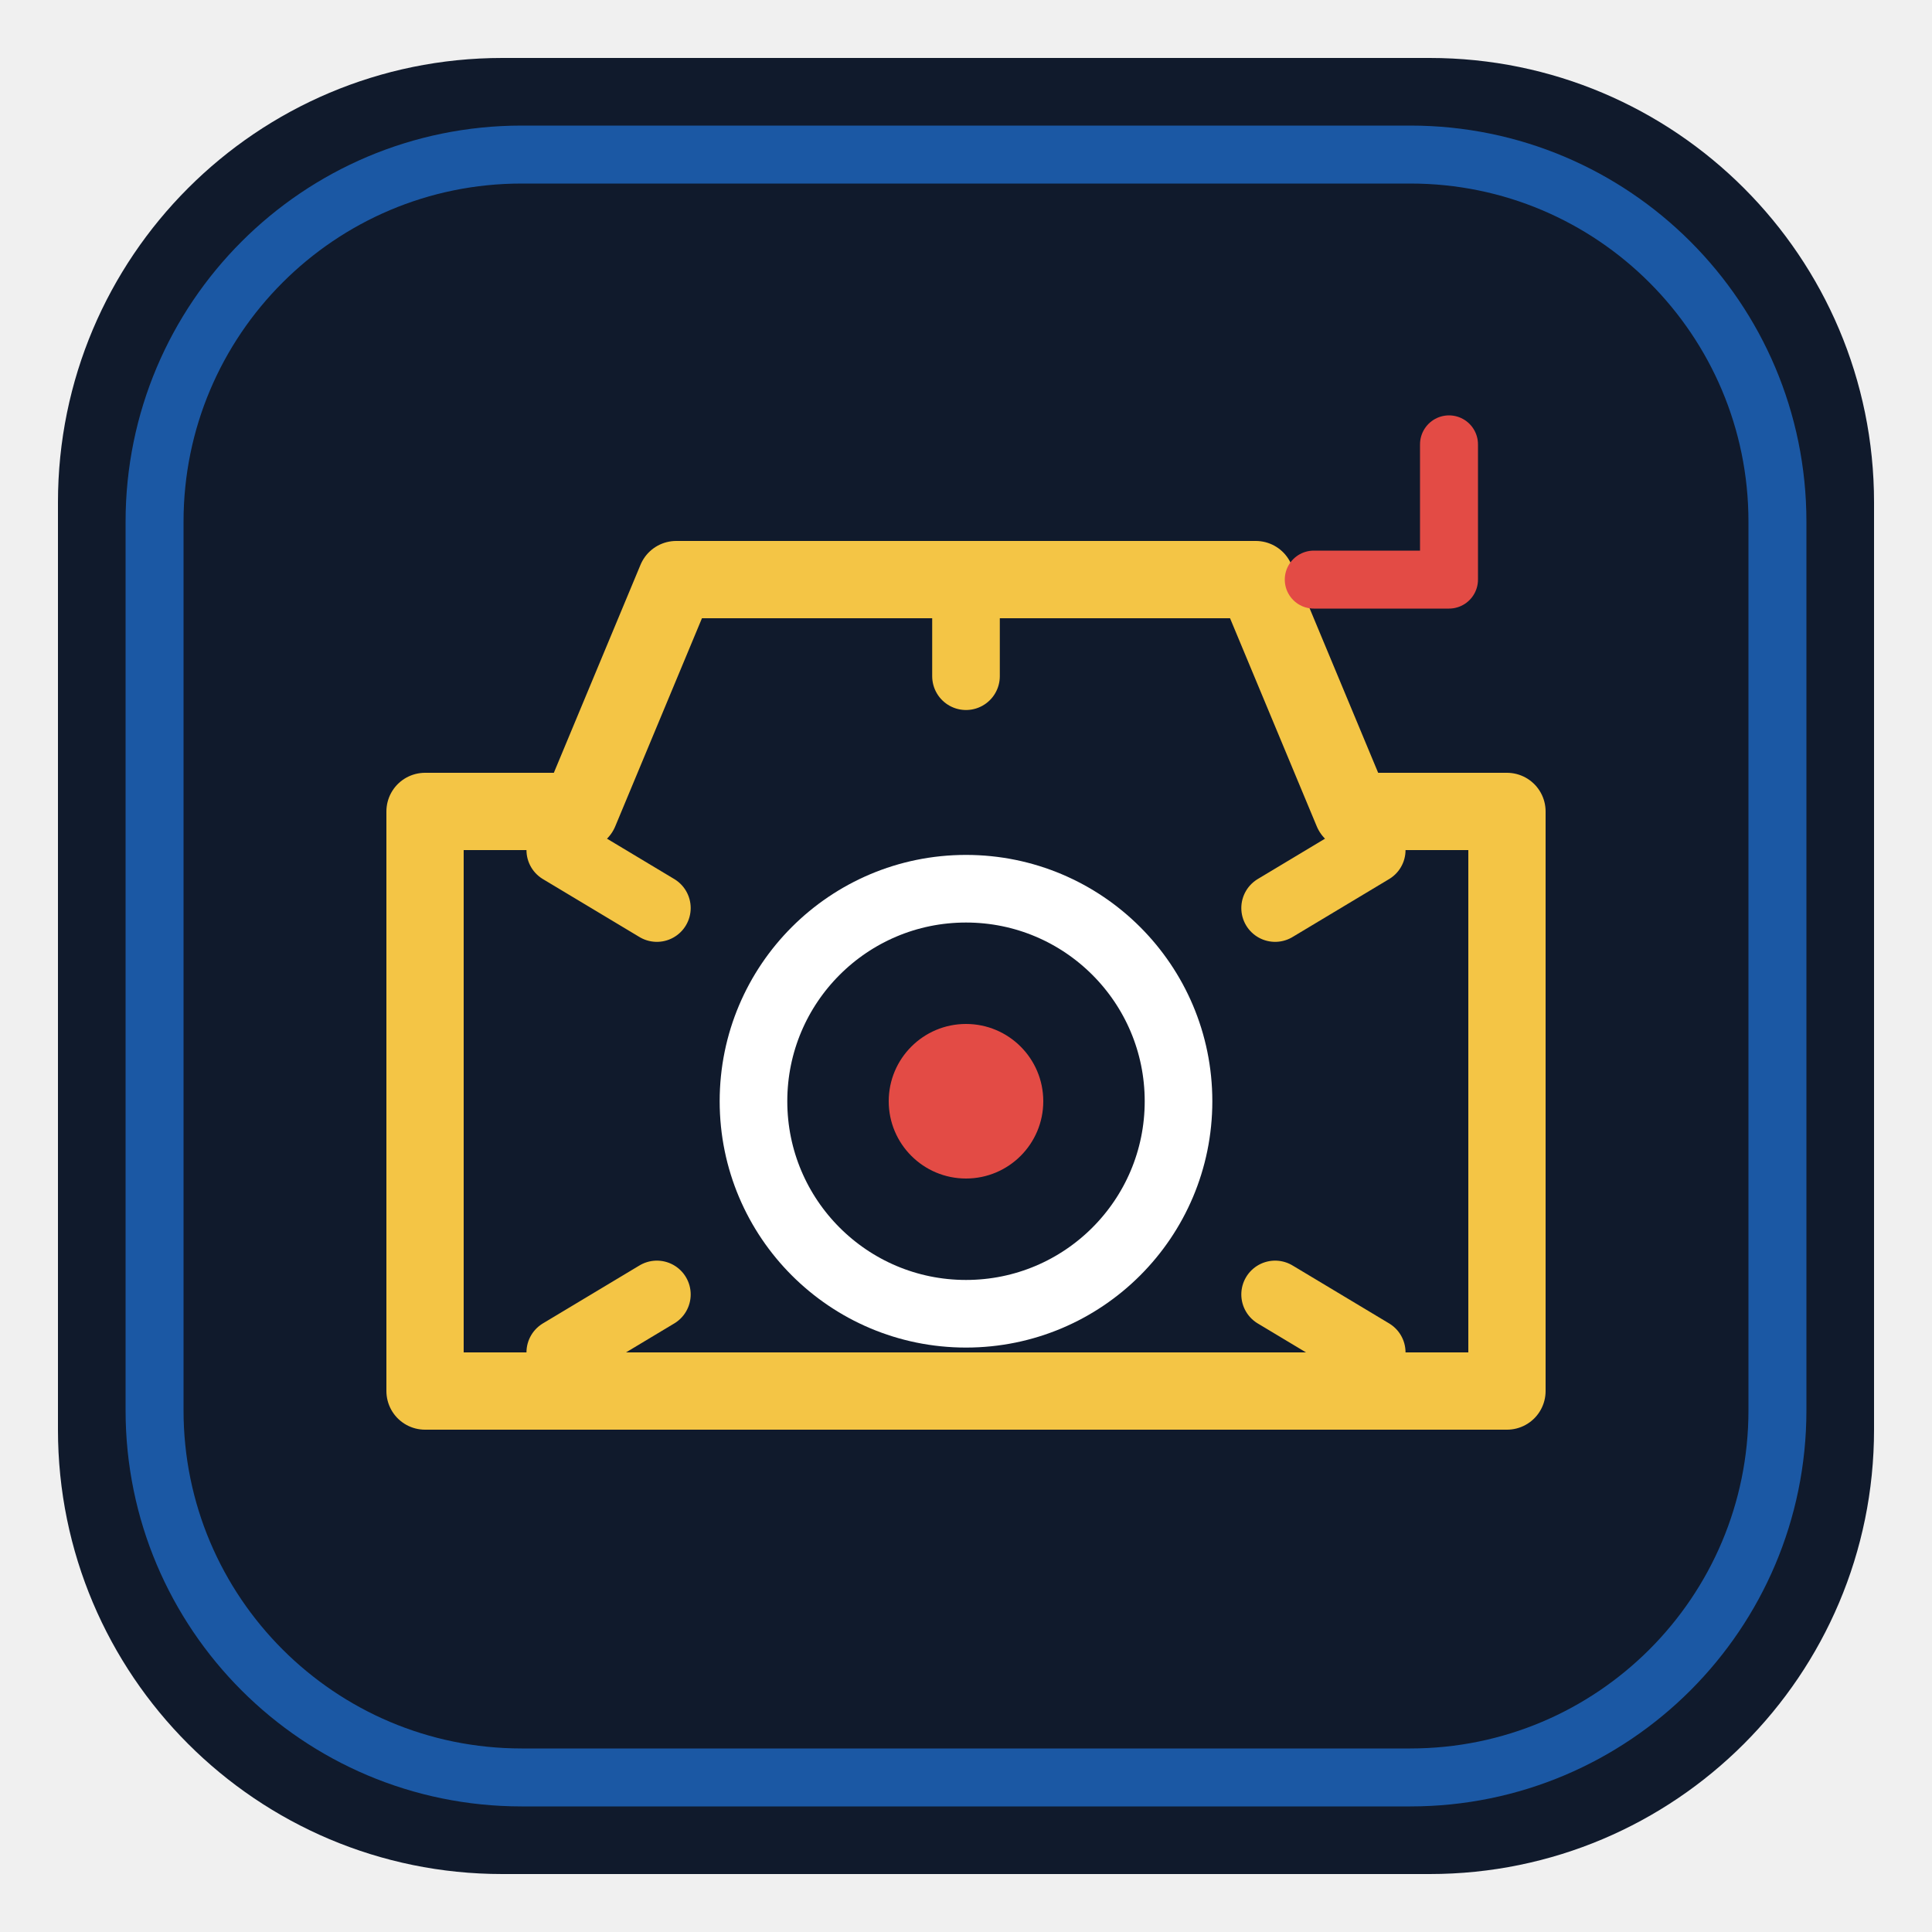
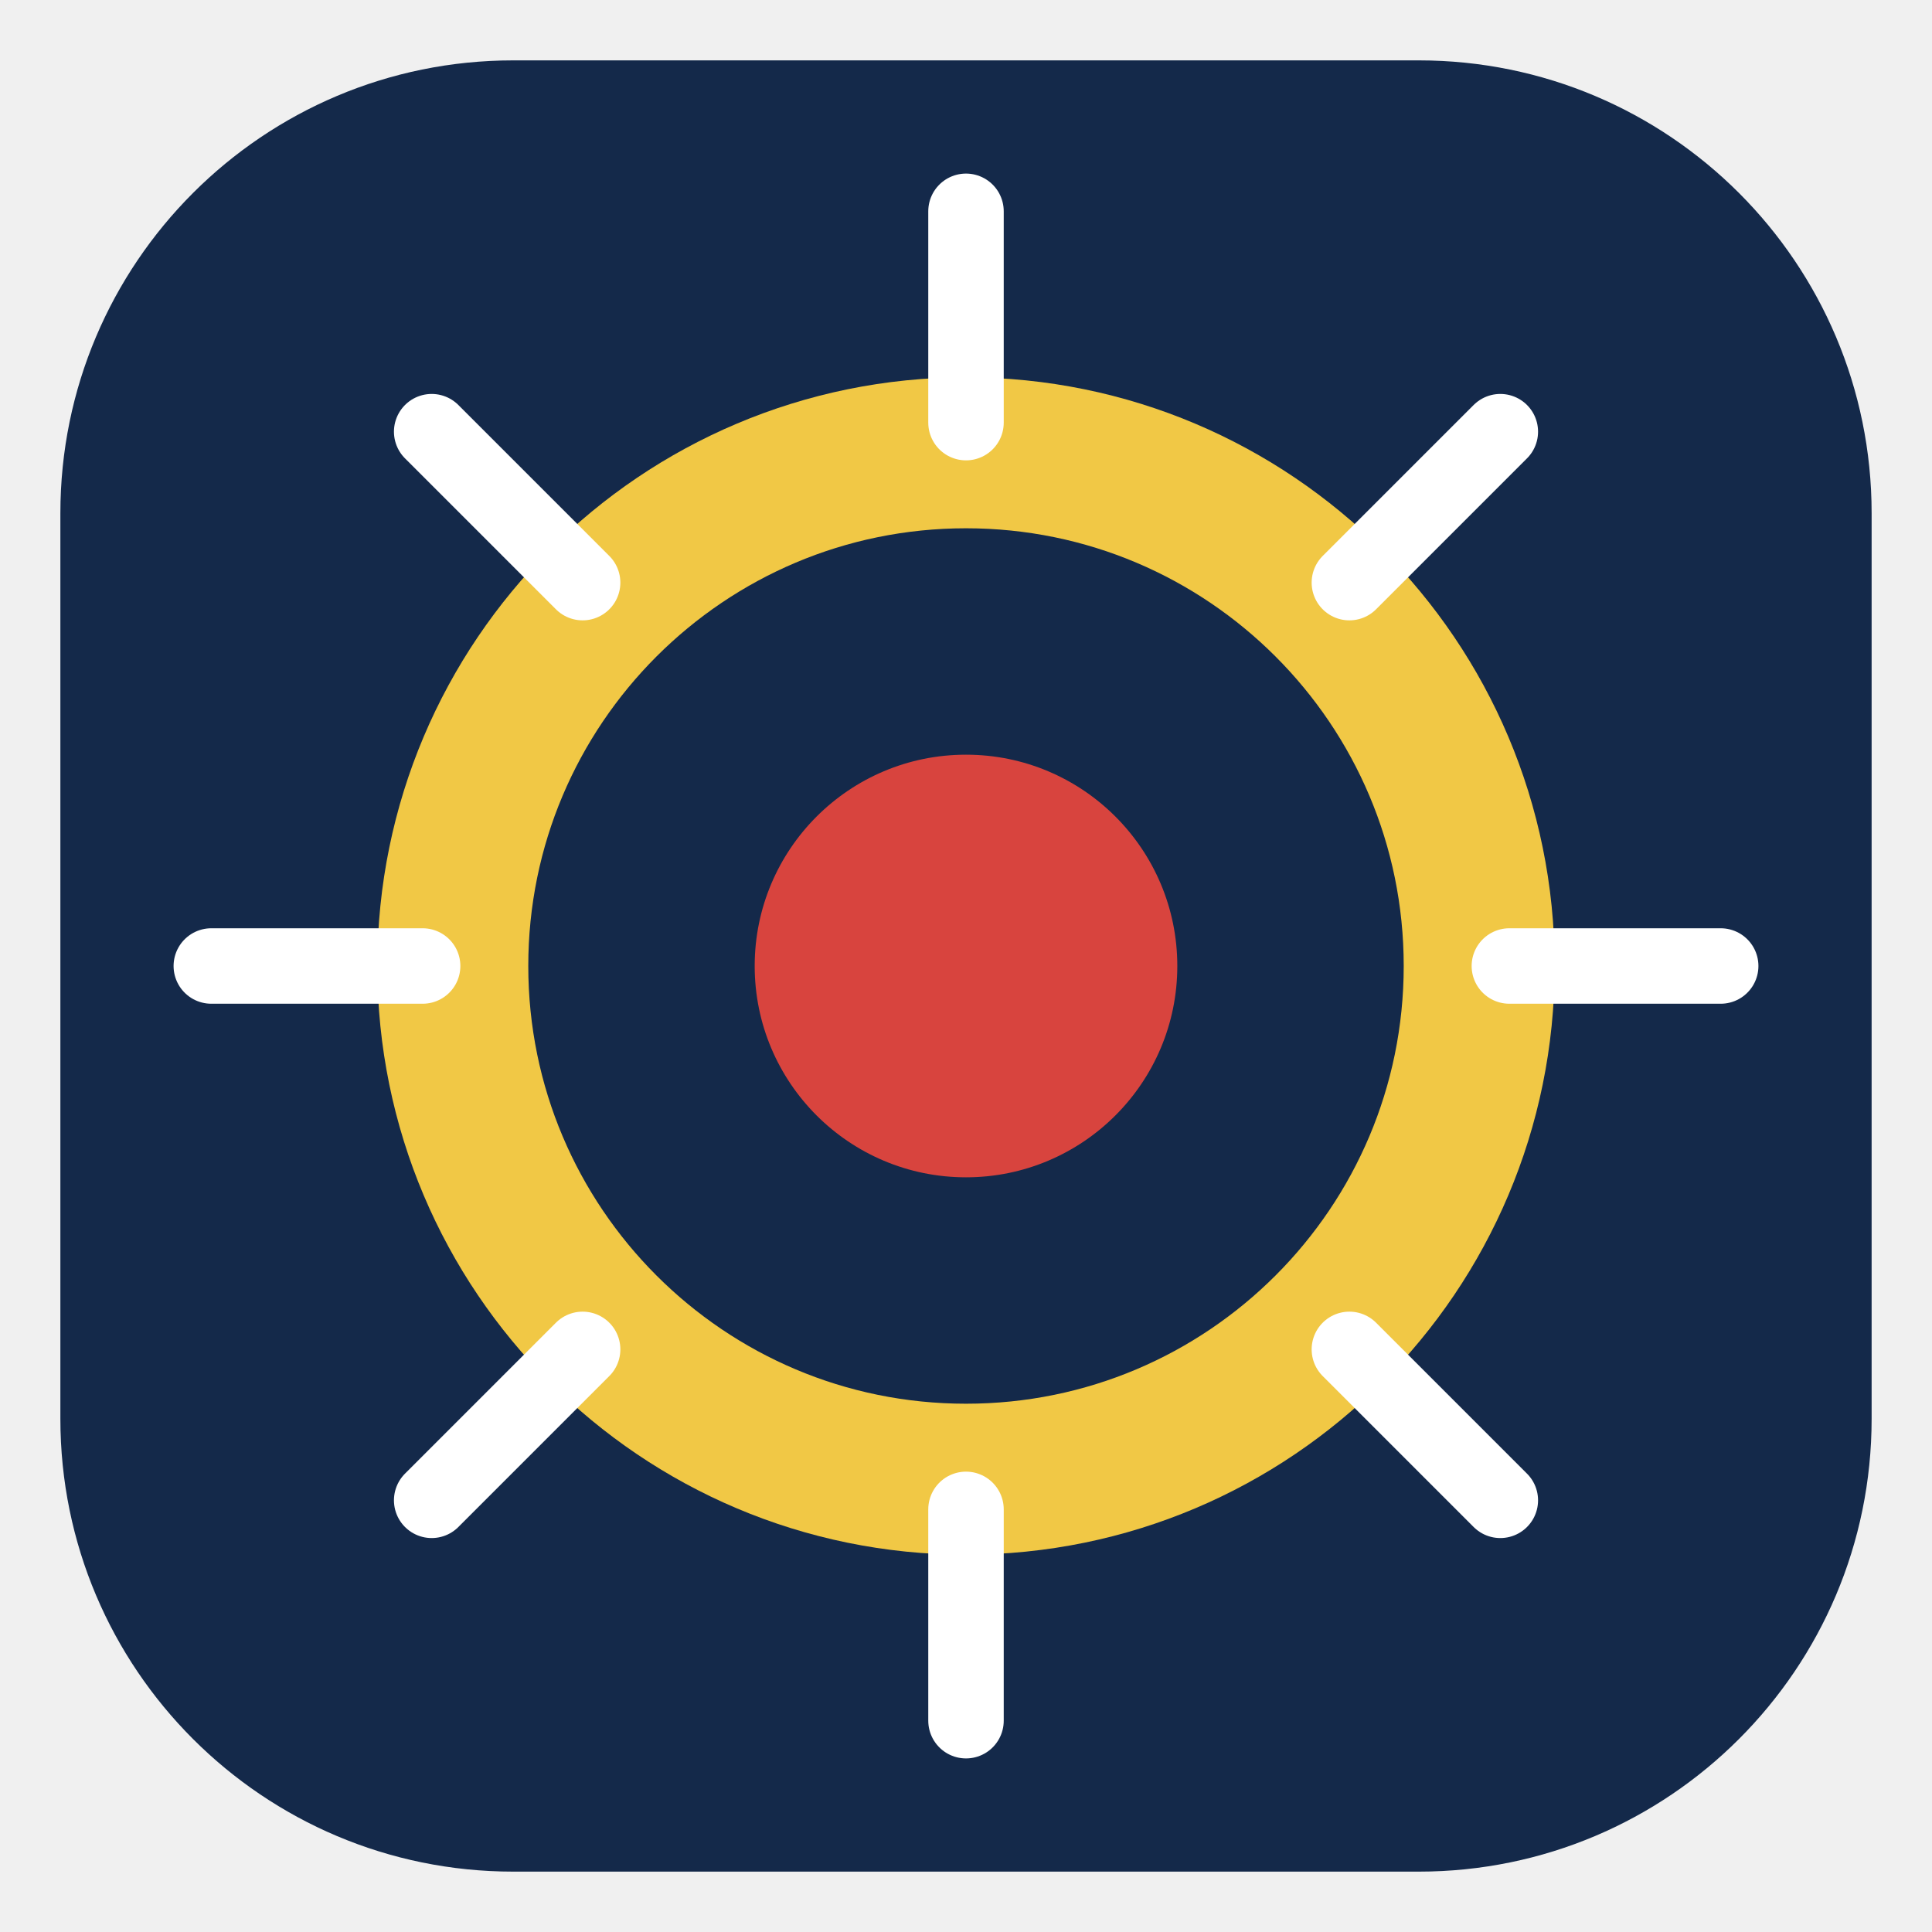
- <svg xmlns="http://www.w3.org/2000/svg" viewBox="0 0 100 100" role="img" aria-labelledby="title">
-   <rect x="3" y="3" width="94" height="94" rx="23" fill="#101a2c" />
-   <rect x="8" y="8" width="84" height="84" rx="19" fill="none" stroke="#1b58a4" stroke-width="3" />
-   <path d="M22 42h8l5-12h30l5 12h8v30H22z" fill="none" stroke="#f4c545" stroke-width="4" stroke-linejoin="round" />
-   <circle cx="50" cy="57" r="11" fill="none" stroke="#fff" stroke-width="3.5" />
-   <circle cx="50" cy="57" r="4" fill="#e34b45" />
-   <path d="M50 35v-5M34 47l-5-3M66 47l5-3M34 67l-5 3M66 67l5 3" fill="none" stroke="#f4c545" stroke-width="3.5" stroke-linecap="round" />
-   <path d="M75 23v7h-7" fill="none" stroke="#e34b45" stroke-width="3" stroke-linecap="round" stroke-linejoin="round" />
+ <svg xmlns="http://www.w3.org/2000/svg" viewBox="0 0 64 64">
+   <rect x="2" y="2" width="60" height="60" rx="15" fill="#14294a" />
+   <circle cx="32" cy="32" r="17" fill="none" stroke="#f1c845" stroke-width="5" />
+   <circle cx="32" cy="32" r="7" fill="#d8443e" />
+   <path d="M32 7v7M32 50v7M7 32h7M50 32h7M14.3 14.3l5 5M44.7 44.7l5 5M49.7 14.3l-5 5M19.3 44.7l-5 5" fill="none" stroke="#fff" stroke-width="2.5" stroke-linecap="round" />
</svg>
